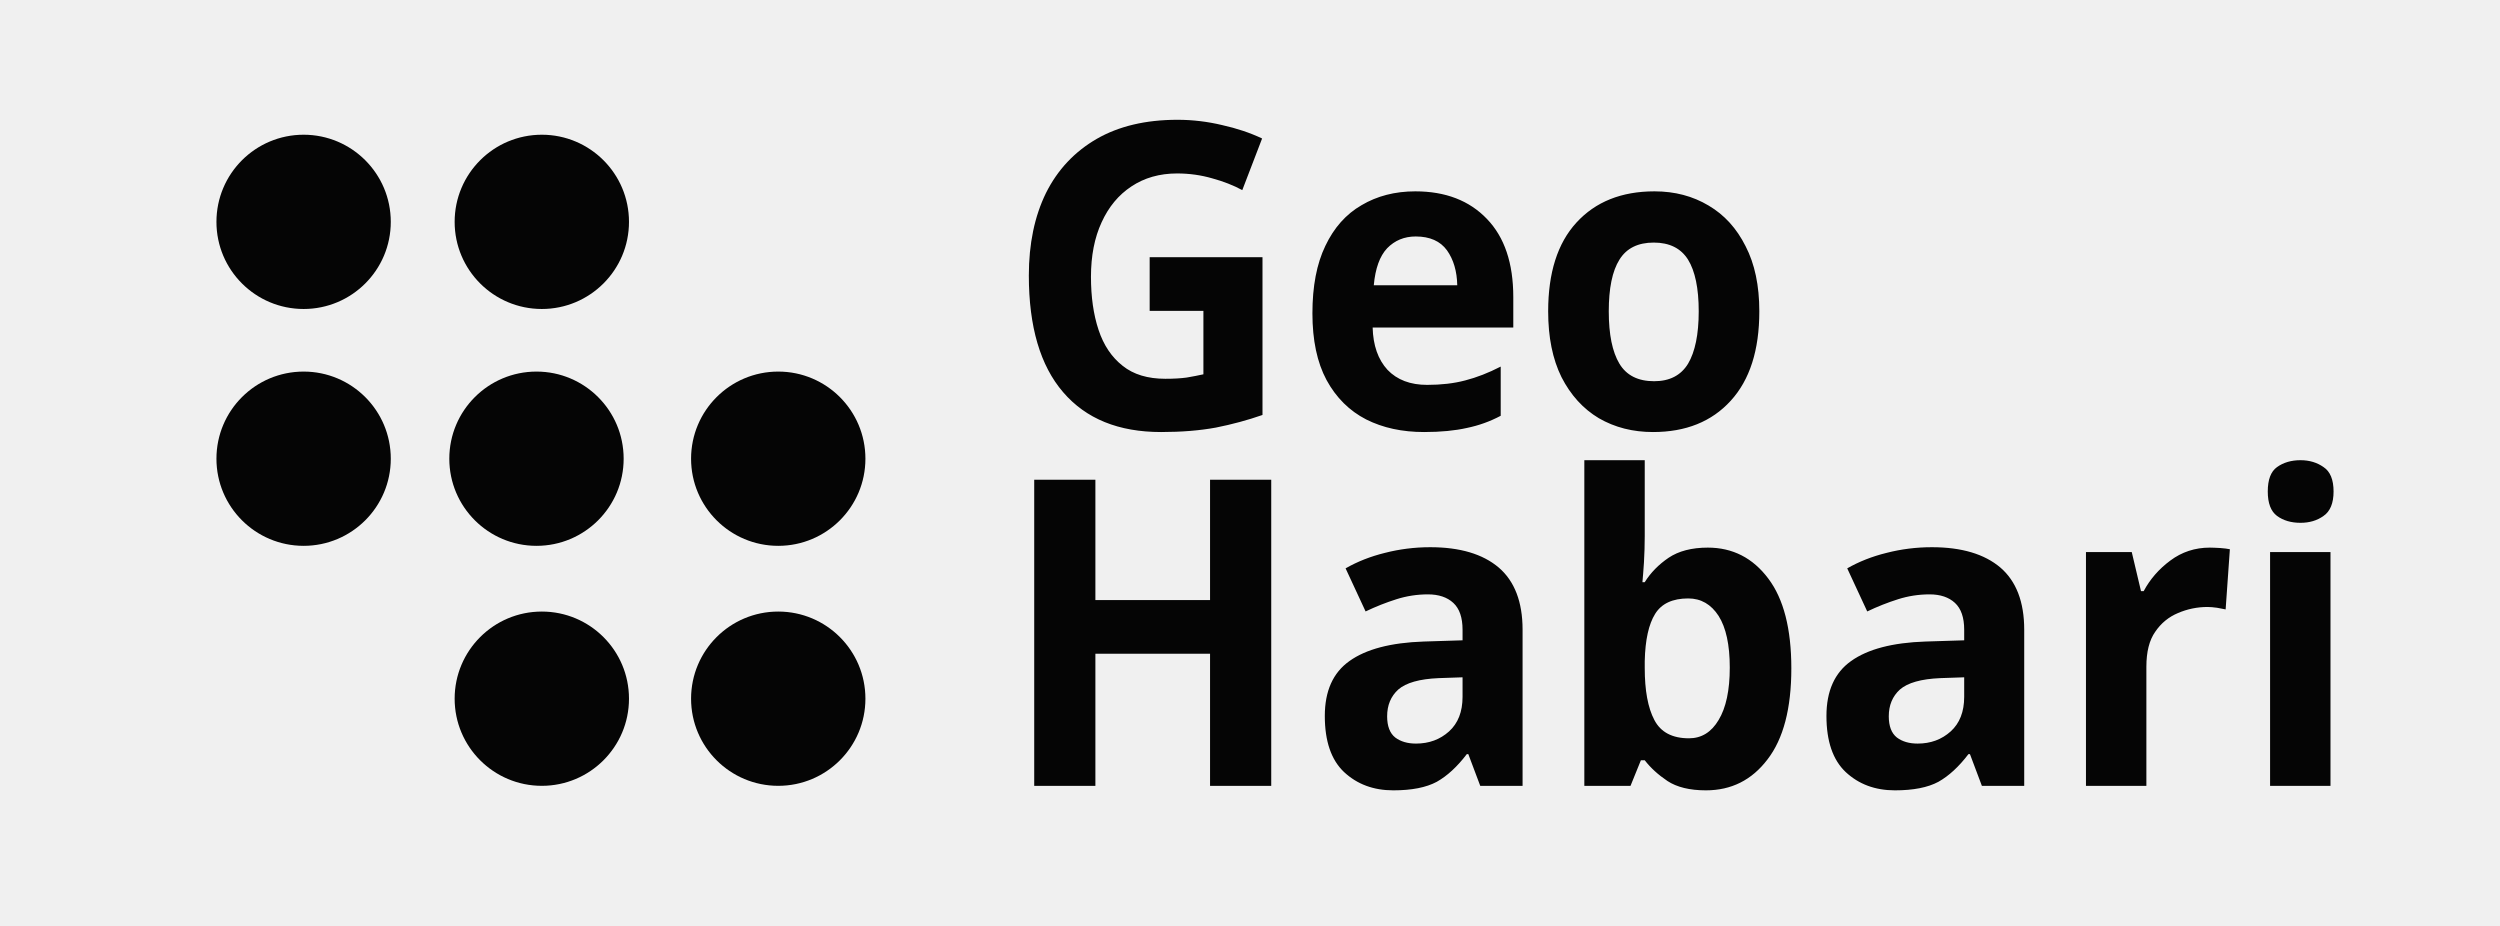
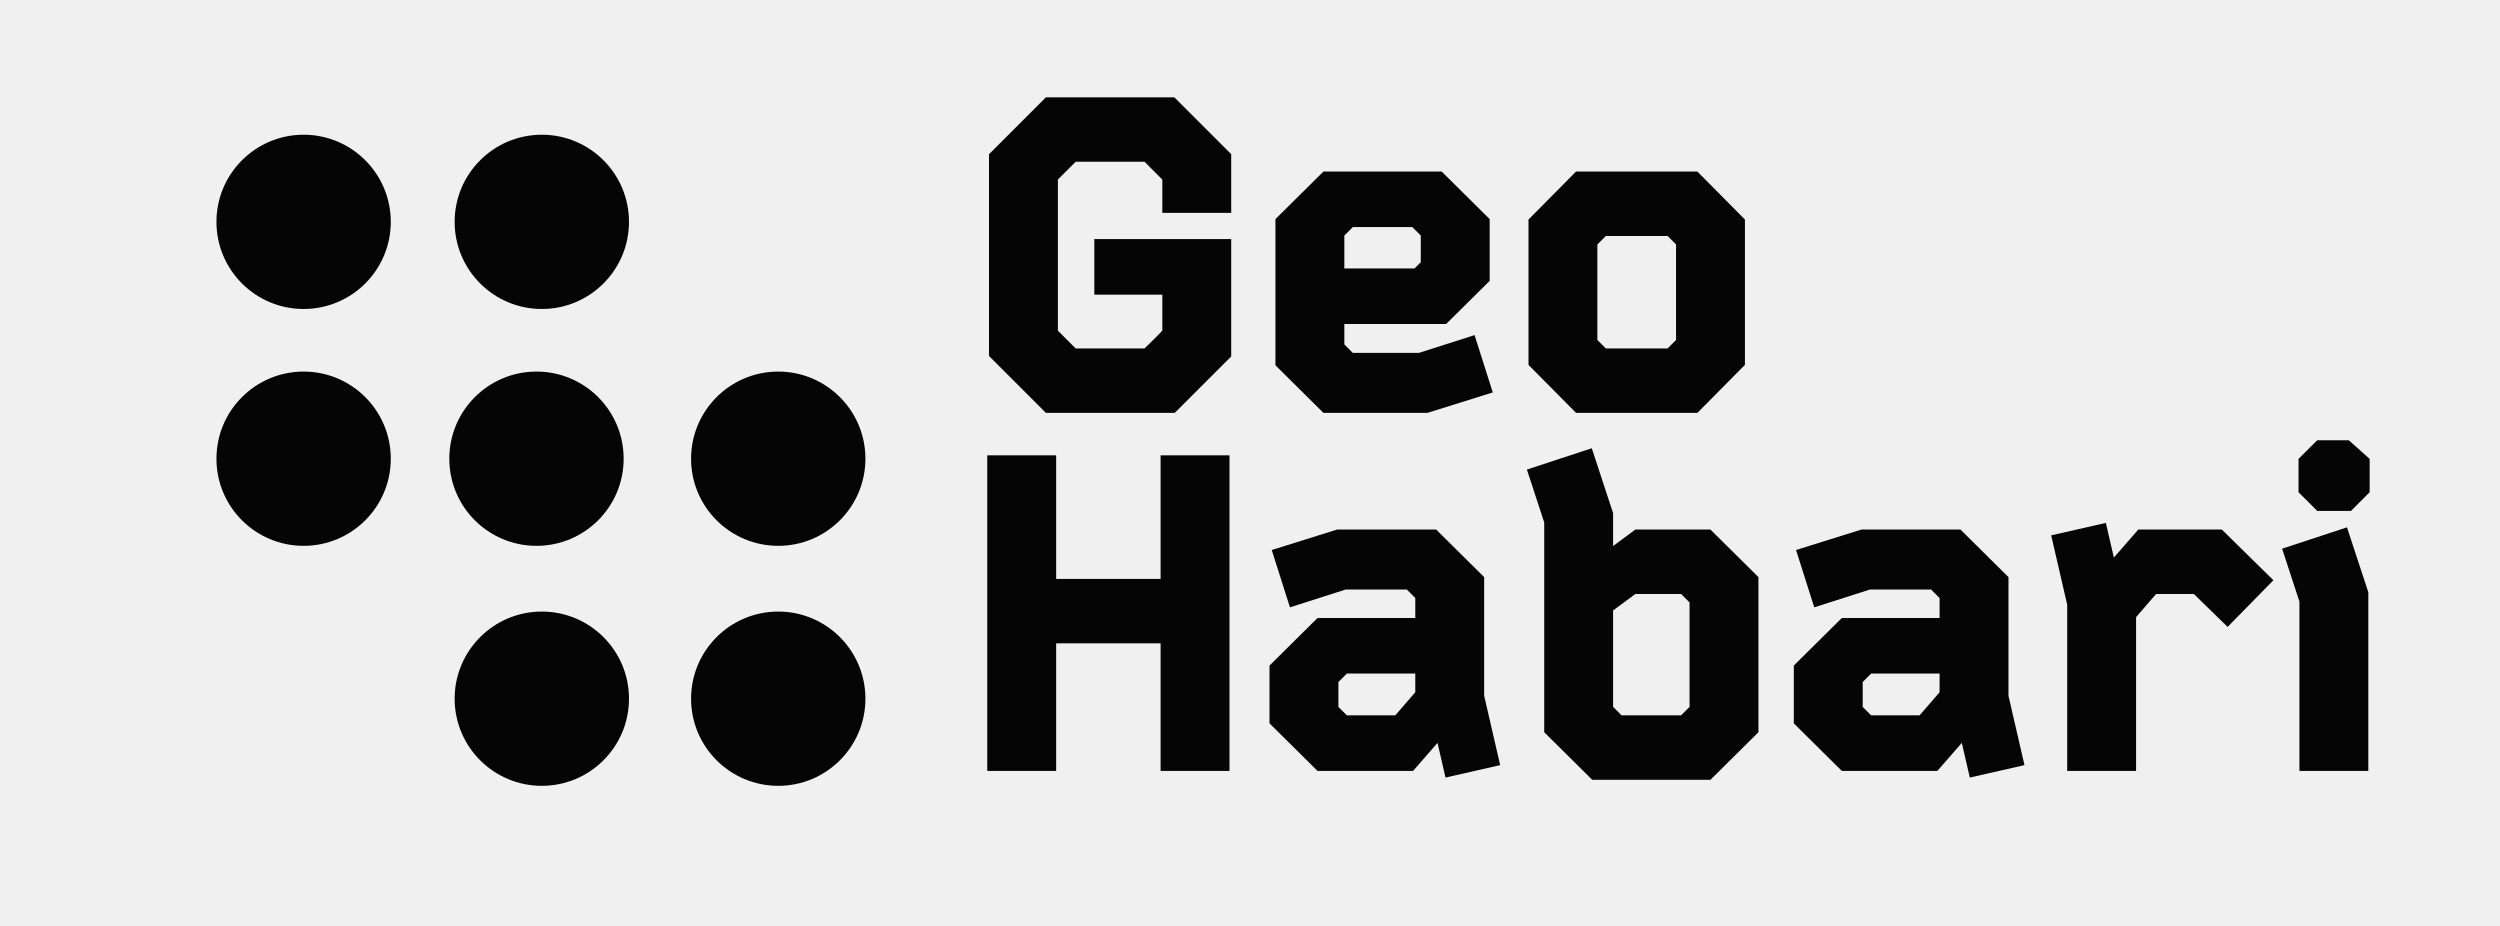
- <svg xmlns="http://www.w3.org/2000/svg" width="100%" height="100%" viewBox="0 0 405 150" version="1.1" xml:space="preserve" style="fill-rule:evenodd;clip-rule:evenodd;stroke-linejoin:round;stroke-miterlimit:2;">
-   <g transform="matrix(0.75,0,0,0.75,0,-120.229)">
-     <g id="Artboard1" transform="matrix(1,0,0,0.367919,0,160.305)">
-       <rect x="0" y="0" width="540" height="540" style="fill:none;" />
-       <g transform="matrix(1,0,0,1,-11.0468,0)">
-         <g>
-           <g transform="matrix(5.62064,0,0,15.2768,-799.664,-239.389)">
-             <g transform="matrix(0.937458,0,0,1,11.4377,0)">
-               <text x="182.881px" y="32.119px" style="font-family:'Bender-Black', 'Bender';font-weight:900;font-size:16.355px;fill:rgb(5,5,5);">Geo</text>
-             </g>
-           </g>
-           <g transform="matrix(5.62064,0,0,15.2768,-799.664,-239.389)">
-             <g transform="matrix(0.946332,0,0,1,9.79856,0)">
-               <text x="182.577px" y="45.87px" style="font-family:'Bender-Black', 'Bender';font-weight:900;font-size:16.468px;fill:rgb(5,5,5);">Habari</text>
-             </g>
-           </g>
-         </g>
-         <g transform="matrix(5.62064,0,0,15.2768,-799.664,-239.389)">
-           <g transform="matrix(0,-1,-1,0,155.906,20.8465)">
-             <path d="M-3.35,-3.35C-5.2,-3.35 -6.698,-1.849 -6.698,-0.001C-6.698,1.849 -5.2,3.35 -3.35,3.35C-1.499,3.35 -0.001,1.849 -0.001,-0.001C-0.001,-1.849 -1.499,-3.35 -3.35,-3.35" style="fill:rgb(5,5,5);fill-rule:nonzero;" />
-           </g>
-           <g transform="matrix(0,-1,-1,0,165.06,20.8465)">
-             <path d="M-3.35,-3.35C-5.2,-3.35 -6.698,-1.849 -6.698,-0.001C-6.698,1.849 -5.2,3.35 -3.35,3.35C-1.499,3.35 -0.001,1.849 -0.001,-0.001C-0.001,-1.849 -1.499,-3.35 -3.35,-3.35" style="fill:rgb(5,5,5);fill-rule:nonzero;" />
-           </g>
-           <g transform="matrix(0,-1,-1,0,155.906,29.9488)">
-             <path d="M-3.35,-3.35C-5.2,-3.35 -6.698,-1.849 -6.698,-0.001C-6.698,1.849 -5.2,3.35 -3.35,3.35C-1.499,3.35 -0.001,1.849 -0.001,-0.001C-0.001,-1.849 -1.499,-3.35 -3.35,-3.35" style="fill:rgb(5,5,5);fill-rule:nonzero;" />
-           </g>
-           <g transform="matrix(0,-1,-1,0,164.855,29.9488)">
-             <path d="M-3.35,-3.35C-5.2,-3.35 -6.698,-1.849 -6.698,-0.001C-6.698,1.849 -5.2,3.35 -3.35,3.35C-1.499,3.35 -0.001,1.849 -0.001,-0.001C-0.001,-1.849 -1.499,-3.35 -3.35,-3.35" style="fill:rgb(5,5,5);fill-rule:nonzero;" />
-           </g>
-           <g transform="matrix(0,-1,-1,0,174.146,29.9488)">
-             <path d="M-3.35,-3.35C-5.2,-3.35 -6.698,-1.849 -6.698,-0.001C-6.698,1.849 -5.2,3.35 -3.35,3.35C-1.499,3.35 -0.001,1.849 -0.001,-0.001C-0.001,-1.849 -1.499,-3.35 -3.35,-3.35" style="fill:rgb(5,5,5);fill-rule:nonzero;" />
-           </g>
-           <g transform="matrix(0,-1,-1,0,174.146,39.1713)">
-             <path d="M-3.35,-3.35C-5.2,-3.35 -6.698,-1.849 -6.698,-0.001C-6.698,1.849 -5.2,3.35 -3.35,3.35C-1.499,3.35 -0.001,1.849 -0.001,-0.001C-0.001,-1.849 -1.499,-3.35 -3.35,-3.35" style="fill:rgb(5,5,5);fill-rule:nonzero;" />
-           </g>
-           <g transform="matrix(0,-1,-1,0,165.06,39.1713)">
-             <path d="M-3.35,-3.35C-5.2,-3.35 -6.698,-1.849 -6.698,-0.001C-6.698,1.849 -5.2,3.35 -3.35,3.35C-1.499,3.35 -0.001,1.849 -0.001,-0.001C-0.001,-1.849 -1.499,-3.35 -3.35,-3.35" style="fill:rgb(5,5,5);fill-rule:nonzero;" />
-           </g>
-         </g>
-       </g>
-     </g>
+ <svg xmlns="http://www.w3.org/2000/svg" width="405" height="150" viewBox="0 0 405 150" fill="none">
+   <g clip-path="url(#clip0_137_123)">
+     <path d="M185.417 56.446C186.425 55.438 187.289 54.646 188.297 53.566V47.734H177.281V38.734H199.457V57.742L190.313 66.886H169.433L160.217 57.67V24.982L169.433 15.766H190.241L199.457 24.982V34.486H188.297V29.086L185.417 26.206H174.257L171.377 29.086V53.566L174.257 56.446H185.417ZM229.879 57.166L238.879 54.286L241.831 63.574L231.247 66.886H214.399L206.623 59.182V35.494L214.399 27.79H233.551L241.327 35.494V45.502L234.271 52.486H217.783V55.798L219.151 57.166H229.879ZM219.151 36.79L217.783 38.158V43.486H229.159L230.167 42.478V38.158L228.799 36.79H219.151ZM282.679 59.11L274.975 66.886H255.319L247.615 59.11V35.566L255.319 27.79H274.975L282.679 35.566V59.11ZM260.143 56.446H270.151L271.519 55.078V39.598L270.151 38.23H260.143L258.775 39.598V55.078L260.143 56.446Z" fill="#050505" />
+     <path d="M188.017 93.782V73.766H199.177V124.886H188.017V104.222H171.097V124.886H159.937V73.766H171.097V93.782H188.017ZM240.436 112.718L243.028 123.95L234.172 125.966L232.876 120.35L228.916 124.886H213.436L205.66 117.182V107.822L213.436 100.118H229.276V96.878L227.908 95.51H217.972L208.972 98.39L206.02 89.102L216.604 85.79H232.66L240.436 93.494V112.718ZM229.276 112.142V109.118H218.188L216.82 110.486V114.518L218.188 115.886H226.036L229.276 112.142ZM261.323 83.126V88.454L264.923 85.79H277.091L284.867 93.494V118.622L277.091 126.326H257.939L250.163 118.622V84.638L247.355 76.07L257.867 72.614L261.323 83.126ZM261.323 98.894V114.518L262.691 115.886H272.339L273.707 114.518V97.598L272.339 96.23H264.923L261.323 98.894ZM325.373 112.718L327.965 123.95L319.109 125.966L317.813 120.35L313.853 124.886H298.373L290.597 117.182V107.822L298.373 100.118H314.213V96.878L312.845 95.51H302.909L293.909 98.39L290.957 89.102L301.541 85.79H317.597L325.373 93.494V112.718ZM314.213 112.142V109.118H303.125L301.757 110.486V114.518L303.125 115.886H310.973L314.213 112.142ZM349.284 96.23L346.044 99.974V124.886H334.884V97.958L332.292 86.726L341.148 84.71L342.444 90.326L346.404 85.79H359.94L368.292 93.998L360.876 101.558L355.404 96.23H349.284ZM372.507 97.454L369.699 88.886L380.211 85.43L383.667 95.942V124.886H372.507V97.454ZM372.363 79.742V74.342L375.387 71.318H380.499L383.883 74.342V79.742L380.859 82.766H375.387L372.363 79.742Z" fill="#050505" />
+     <path d="M63.307 35.943C63.307 43.741 56.98 50.056 49.19 50.056C41.391 50.056 35.064 43.741 35.064 35.943C35.064 28.14 41.391 21.825 49.19 21.825C56.98 21.825 63.307 28.14 63.307 35.943Z" fill="#050505" />
+     <path d="M101.896 35.943C101.896 43.741 95.568 50.056 87.778 50.056C79.98 50.056 73.652 43.741 73.652 35.943C73.652 28.14 79.98 21.825 87.778 21.825C95.568 21.825 101.896 28.14 101.896 35.943Z" fill="#050505" />
+     <path d="M63.307 74.313C63.307 82.112 56.98 88.426 49.19 88.426C41.391 88.426 35.064 82.112 35.064 74.313C35.064 66.51 41.391 60.195 49.19 60.195C56.98 60.195 63.307 66.51 63.307 74.313Z" fill="#050505" />
+     <path d="M101.032 74.313C101.032 82.112 94.704 88.426 86.914 88.426C79.115 88.426 72.788 82.112 72.788 74.313C72.788 66.51 79.115 60.195 86.914 60.195C94.704 60.195 101.032 66.51 101.032 74.313Z" fill="#050505" />
+     <path d="M140.198 74.313C140.198 82.112 133.87 88.426 126.08 88.426C118.281 88.426 111.954 82.112 111.954 74.313C111.954 66.51 118.281 60.195 126.08 60.195C133.87 60.195 140.198 66.51 140.198 74.313Z" fill="#050505" />
+     <path d="M140.198 113.19C140.198 120.989 133.87 127.304 126.08 127.304C118.281 127.304 111.954 120.989 111.954 113.19C111.954 105.387 118.281 99.073 126.08 99.073C133.87 99.073 140.198 105.387 140.198 113.19Z" fill="#050505" />
+     <path d="M101.896 113.19C101.896 120.989 95.568 127.304 87.778 127.304C79.98 127.304 73.652 120.989 73.652 113.19C73.652 105.387 79.98 99.073 87.778 99.073C95.568 99.073 101.896 105.387 101.896 113.19Z" fill="#050505" />
  </g>
+   <defs>
+     <clipPath id="clip0_137_123">
+       <rect width="405" height="150" fill="white" />
+     </clipPath>
+   </defs>
</svg>
